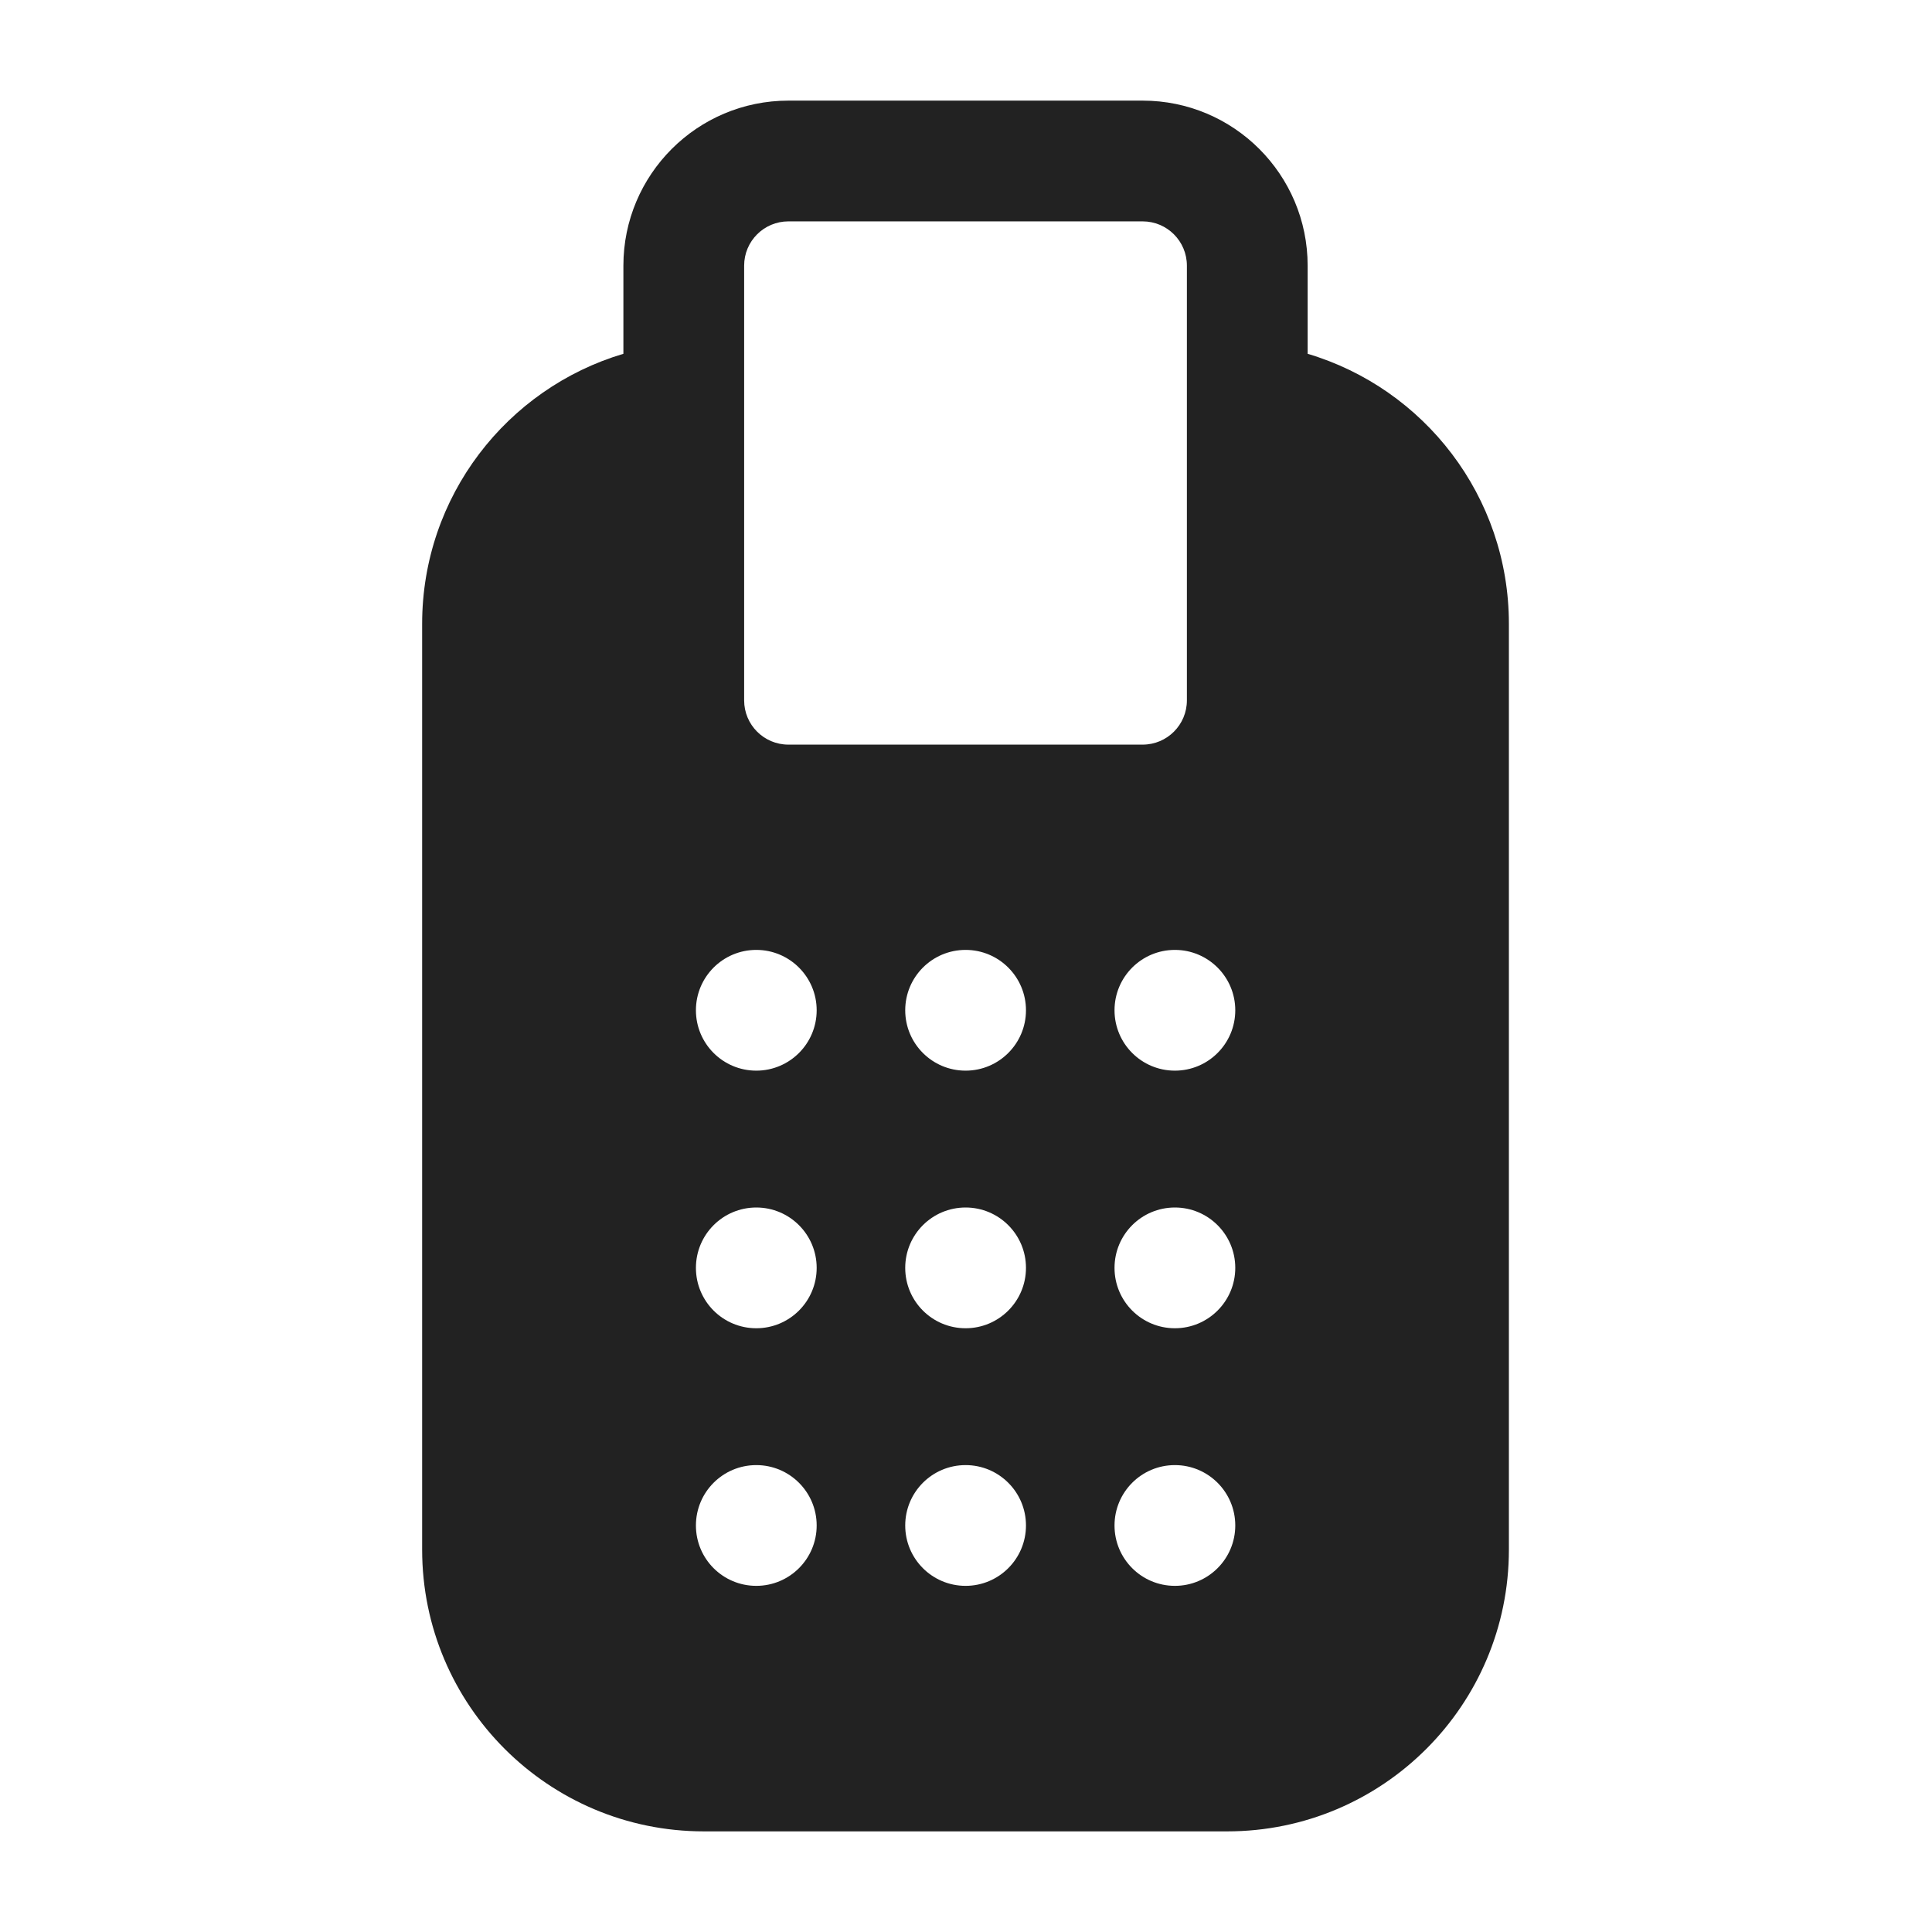
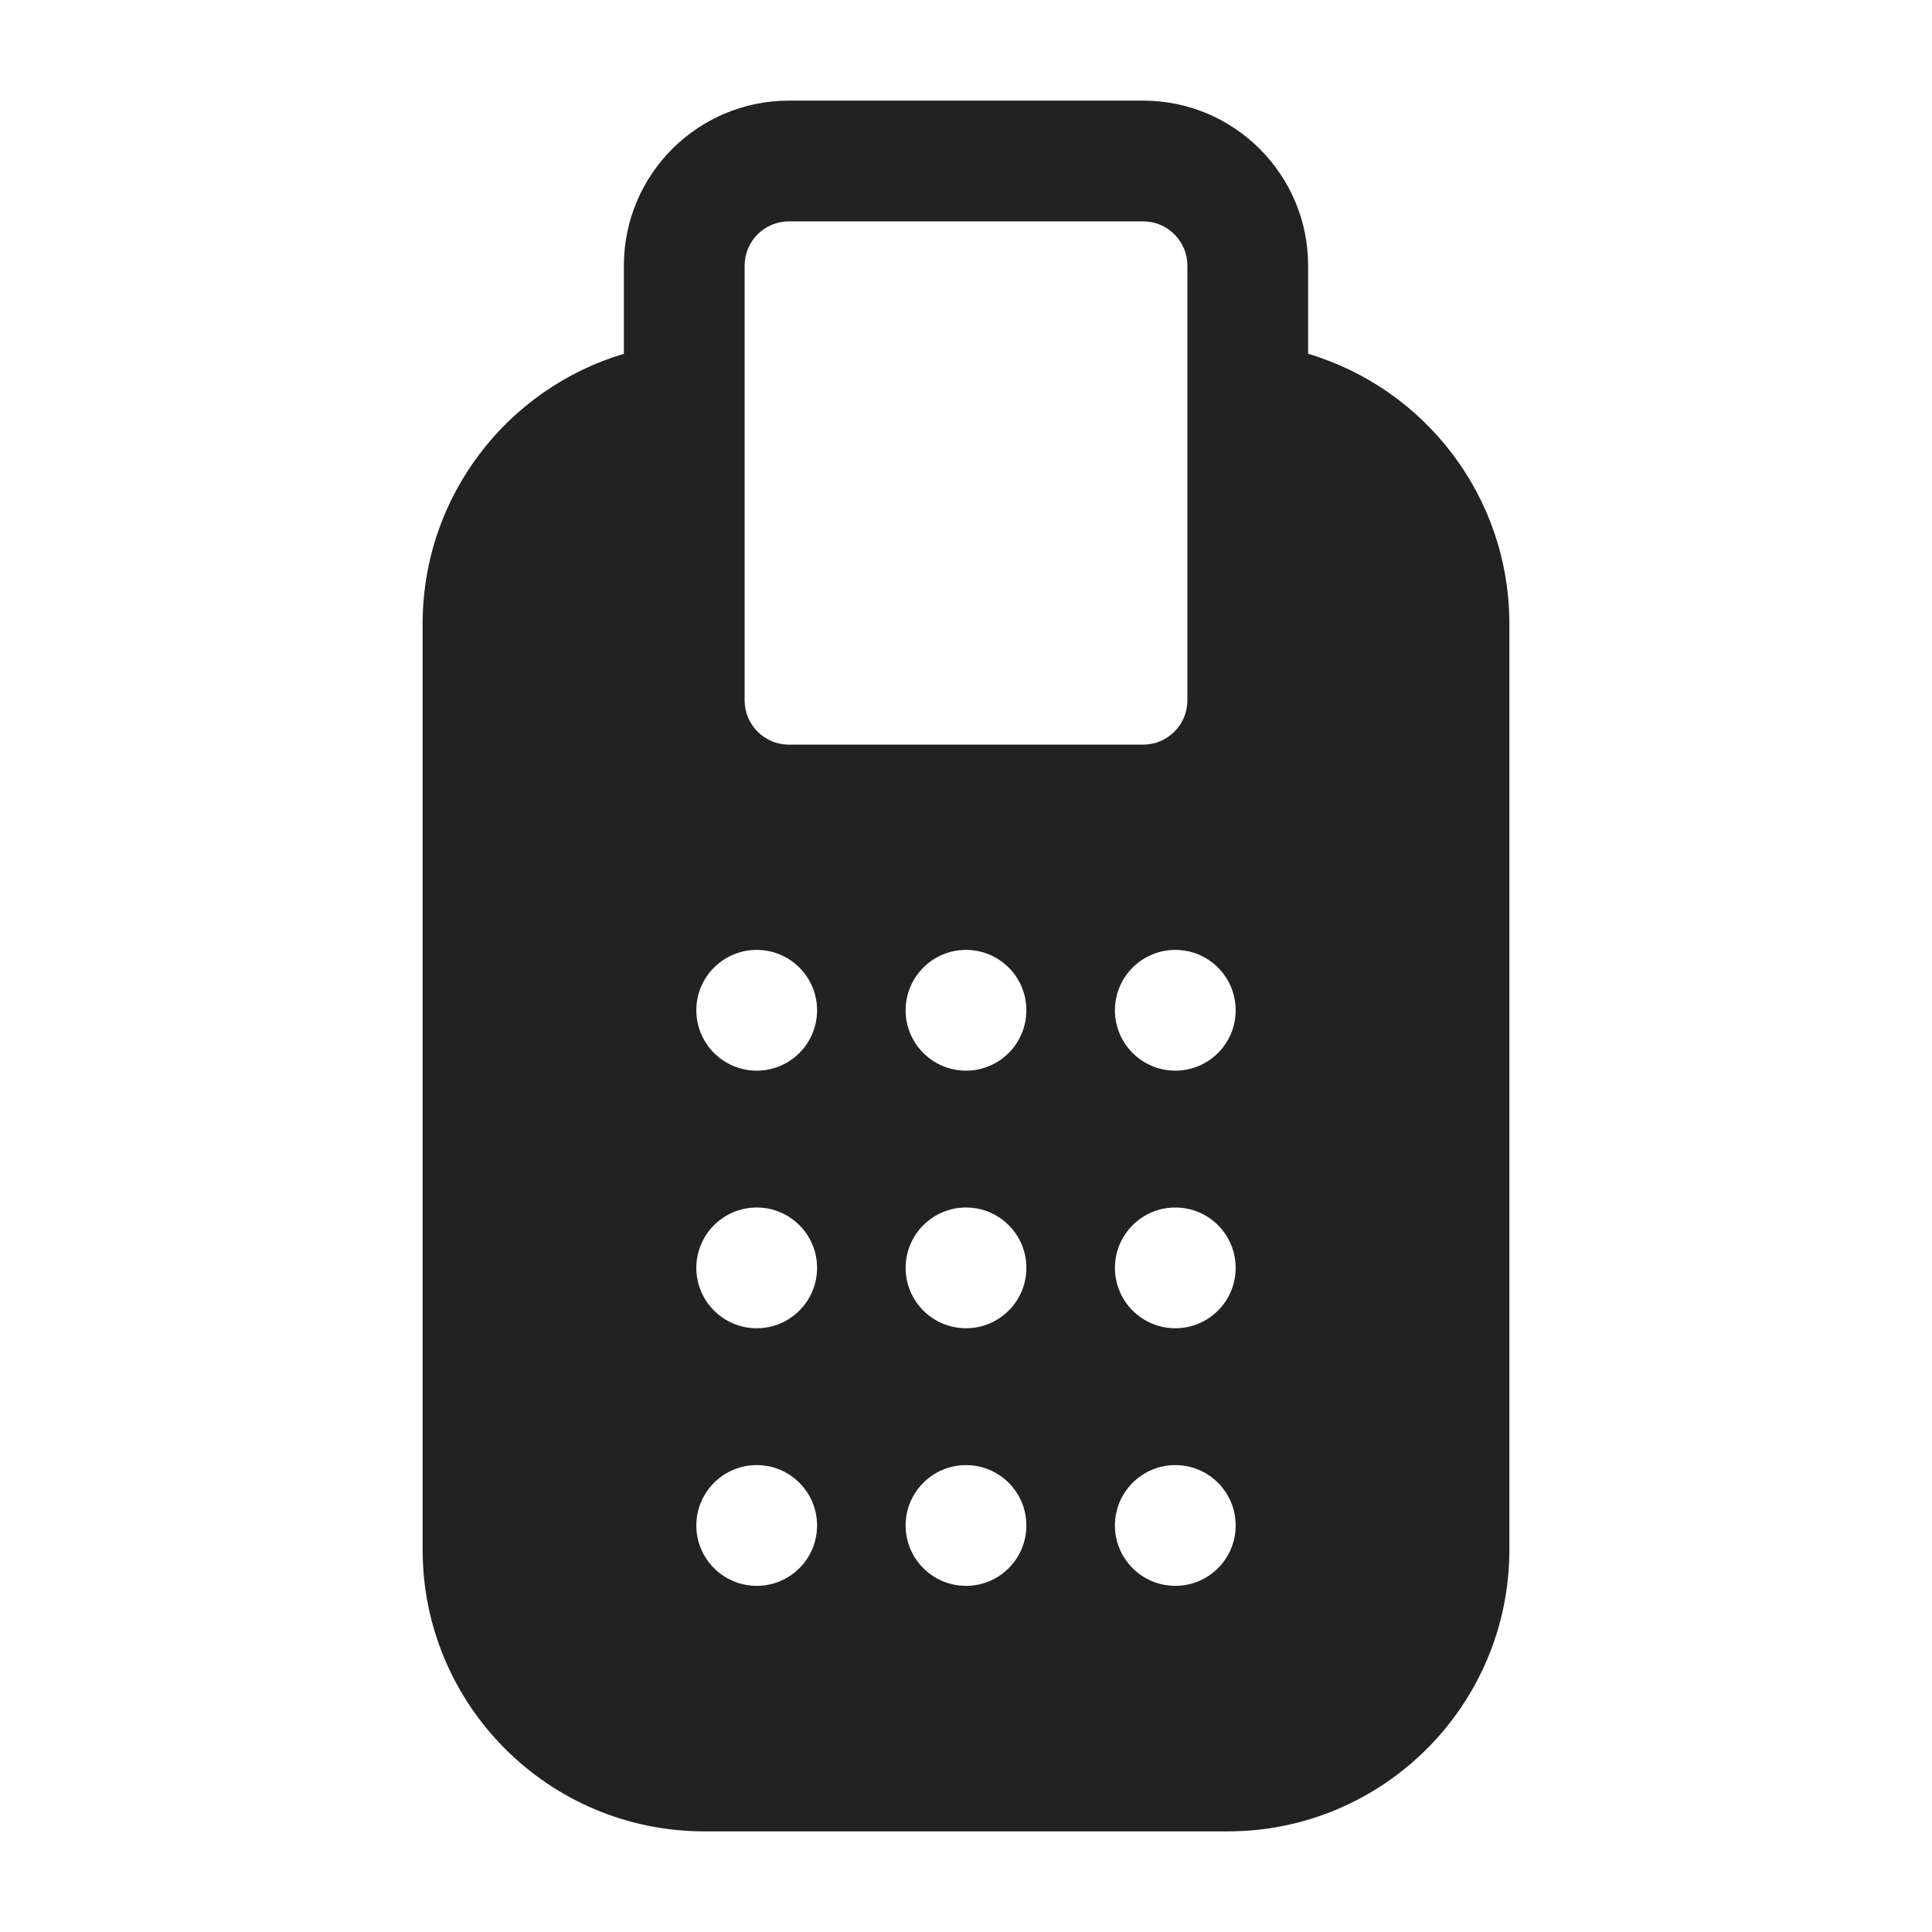
<svg xmlns="http://www.w3.org/2000/svg" width="24" height="24" viewBox="0 0 24 24" fill="none">
-   <path fill-rule="evenodd" clip-rule="evenodd" d="M7.744 3.3C7.744 2.168 8.662 1.25 9.794 1.25H14.194C15.326 1.25 16.244 2.168 16.244 3.3V4.395C17.69 4.825 18.744 6.164 18.744 7.75V19.25C18.744 21.183 17.177 22.75 15.244 22.75H8.744C6.811 22.75 5.244 21.183 5.244 19.25V7.75C5.244 6.164 6.298 4.825 7.744 4.395V3.3ZM9.794 2.75C9.49 2.75 9.244 2.996 9.244 3.3V8.7C9.244 9.004 9.49 9.25 9.794 9.25H14.194C14.498 9.25 14.744 9.004 14.744 8.7V3.3C14.744 2.996 14.498 2.75 14.194 2.75H9.794ZM10.145 12.55C10.145 12.964 9.809 13.3 9.395 13.3C8.98 13.3 8.645 12.964 8.645 12.55C8.645 12.136 8.98 11.8 9.395 11.8C9.809 11.8 10.145 12.136 10.145 12.55ZM12.745 12.55C12.745 12.964 12.409 13.3 11.995 13.3C11.58 13.3 11.245 12.964 11.245 12.55C11.245 12.136 11.58 11.8 11.995 11.8C12.409 11.8 12.745 12.136 12.745 12.55ZM14.595 13.3C15.009 13.3 15.345 12.964 15.345 12.55C15.345 12.136 15.009 11.8 14.595 11.8C14.18 11.8 13.845 12.136 13.845 12.55C13.845 12.964 14.18 13.3 14.595 13.3ZM10.145 15.75C10.145 16.164 9.809 16.5 9.395 16.5C8.98 16.5 8.645 16.164 8.645 15.75C8.645 15.336 8.98 15 9.395 15C9.809 15 10.145 15.336 10.145 15.75ZM11.995 16.5C12.409 16.5 12.745 16.164 12.745 15.75C12.745 15.336 12.409 15 11.995 15C11.58 15 11.245 15.336 11.245 15.75C11.245 16.164 11.58 16.5 11.995 16.5ZM15.345 15.75C15.345 16.164 15.009 16.5 14.595 16.5C14.18 16.5 13.845 16.164 13.845 15.75C13.845 15.336 14.18 15 14.595 15C15.009 15 15.345 15.336 15.345 15.75ZM9.395 19.7C9.809 19.7 10.145 19.364 10.145 18.95C10.145 18.536 9.809 18.2 9.395 18.2C8.98 18.2 8.645 18.536 8.645 18.95C8.645 19.364 8.98 19.7 9.395 19.7ZM12.745 18.95C12.745 19.364 12.409 19.7 11.995 19.7C11.58 19.7 11.245 19.364 11.245 18.95C11.245 18.536 11.58 18.2 11.995 18.2C12.409 18.2 12.745 18.536 12.745 18.95ZM14.595 19.7C15.009 19.7 15.345 19.364 15.345 18.95C15.345 18.536 15.009 18.2 14.595 18.2C14.18 18.2 13.845 18.536 13.845 18.95C13.845 19.364 14.18 19.7 14.595 19.7Z" fill="#222222" />
+   <path fill-rule="evenodd" clip-rule="evenodd" d="M7.75 3.3C7.75 2.168 8.668 1.25 9.8 1.25H14.2C15.332 1.25 16.25 2.168 16.25 3.3V4.395C17.696 4.825 18.75 6.164 18.75 7.75V19.25C18.75 21.183 17.183 22.75 15.25 22.75H8.75C6.817 22.75 5.25 21.183 5.25 19.25V7.75C5.25 6.164 6.304 4.825 7.75 4.395V3.3ZM9.8 2.75C9.496 2.75 9.25 2.996 9.25 3.3V8.7C9.25 9.004 9.496 9.25 9.8 9.25H14.2C14.504 9.25 14.75 9.004 14.75 8.7V3.3C14.75 2.996 14.504 2.75 14.2 2.75H9.8ZM10.15 12.55C10.15 12.964 9.815 13.3 9.4 13.3C8.986 13.3 8.65 12.964 8.65 12.55C8.65 12.136 8.986 11.8 9.4 11.8C9.815 11.8 10.15 12.136 10.15 12.55ZM12.75 12.55C12.75 12.964 12.415 13.3 12 13.3C11.586 13.3 11.25 12.964 11.25 12.55C11.25 12.136 11.586 11.8 12 11.8C12.415 11.8 12.75 12.136 12.75 12.55ZM14.6 13.3C15.015 13.3 15.35 12.964 15.35 12.55C15.35 12.136 15.015 11.8 14.6 11.8C14.186 11.8 13.85 12.136 13.85 12.55C13.85 12.964 14.186 13.3 14.6 13.3ZM10.15 15.75C10.15 16.164 9.815 16.5 9.4 16.5C8.986 16.5 8.65 16.164 8.65 15.75C8.65 15.336 8.986 15 9.4 15C9.815 15 10.15 15.336 10.15 15.75ZM12 16.5C12.415 16.5 12.75 16.164 12.75 15.75C12.75 15.336 12.415 15 12 15C11.586 15 11.25 15.336 11.25 15.75C11.25 16.164 11.586 16.5 12 16.5ZM15.35 15.75C15.35 16.164 15.015 16.5 14.6 16.5C14.186 16.5 13.85 16.164 13.85 15.75C13.85 15.336 14.186 15 14.6 15C15.015 15 15.35 15.336 15.35 15.75ZM9.4 19.7C9.815 19.7 10.15 19.364 10.15 18.95C10.15 18.536 9.815 18.2 9.4 18.2C8.986 18.2 8.65 18.536 8.65 18.95C8.65 19.364 8.986 19.7 9.4 19.7ZM12.75 18.95C12.75 19.364 12.415 19.7 12 19.7C11.586 19.7 11.25 19.364 11.25 18.95C11.25 18.536 11.586 18.2 12 18.2C12.415 18.2 12.75 18.536 12.75 18.95ZM14.6 19.7C15.015 19.7 15.35 19.364 15.35 18.95C15.35 18.536 15.015 18.2 14.6 18.2C14.186 18.2 13.85 18.536 13.85 18.95C13.85 19.364 14.186 19.7 14.6 19.7Z" fill="#222222" />
</svg>
